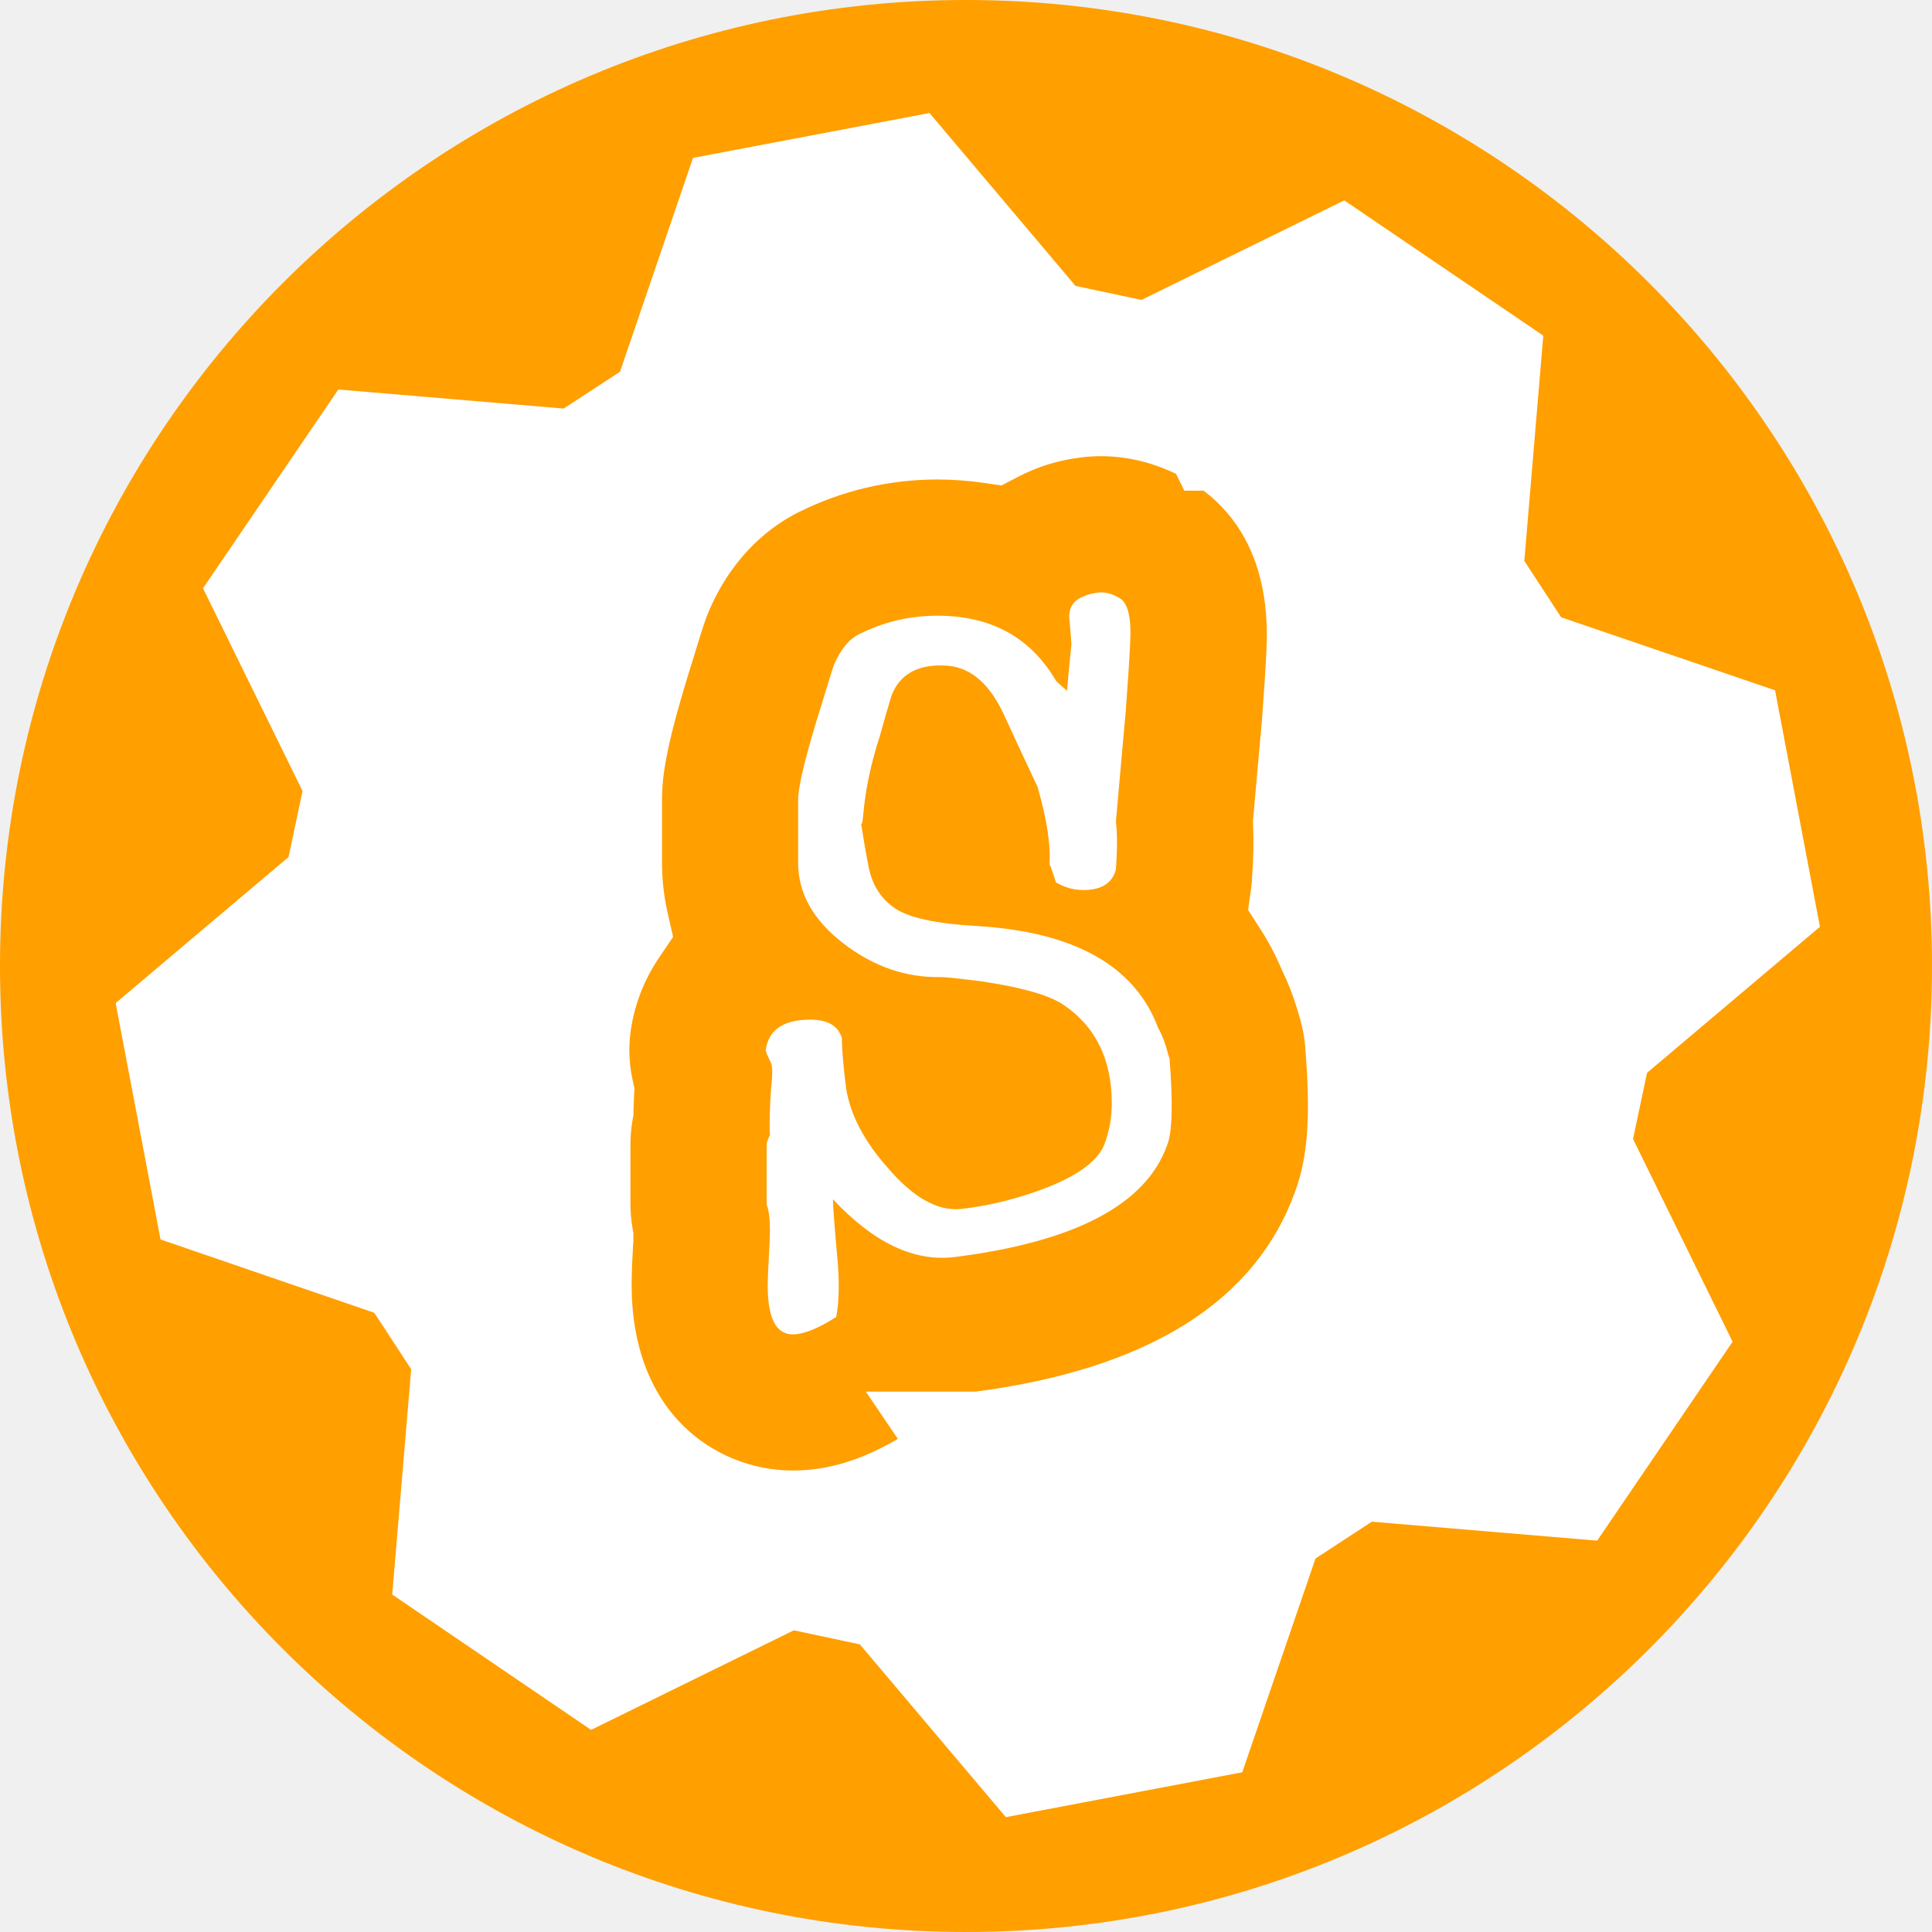
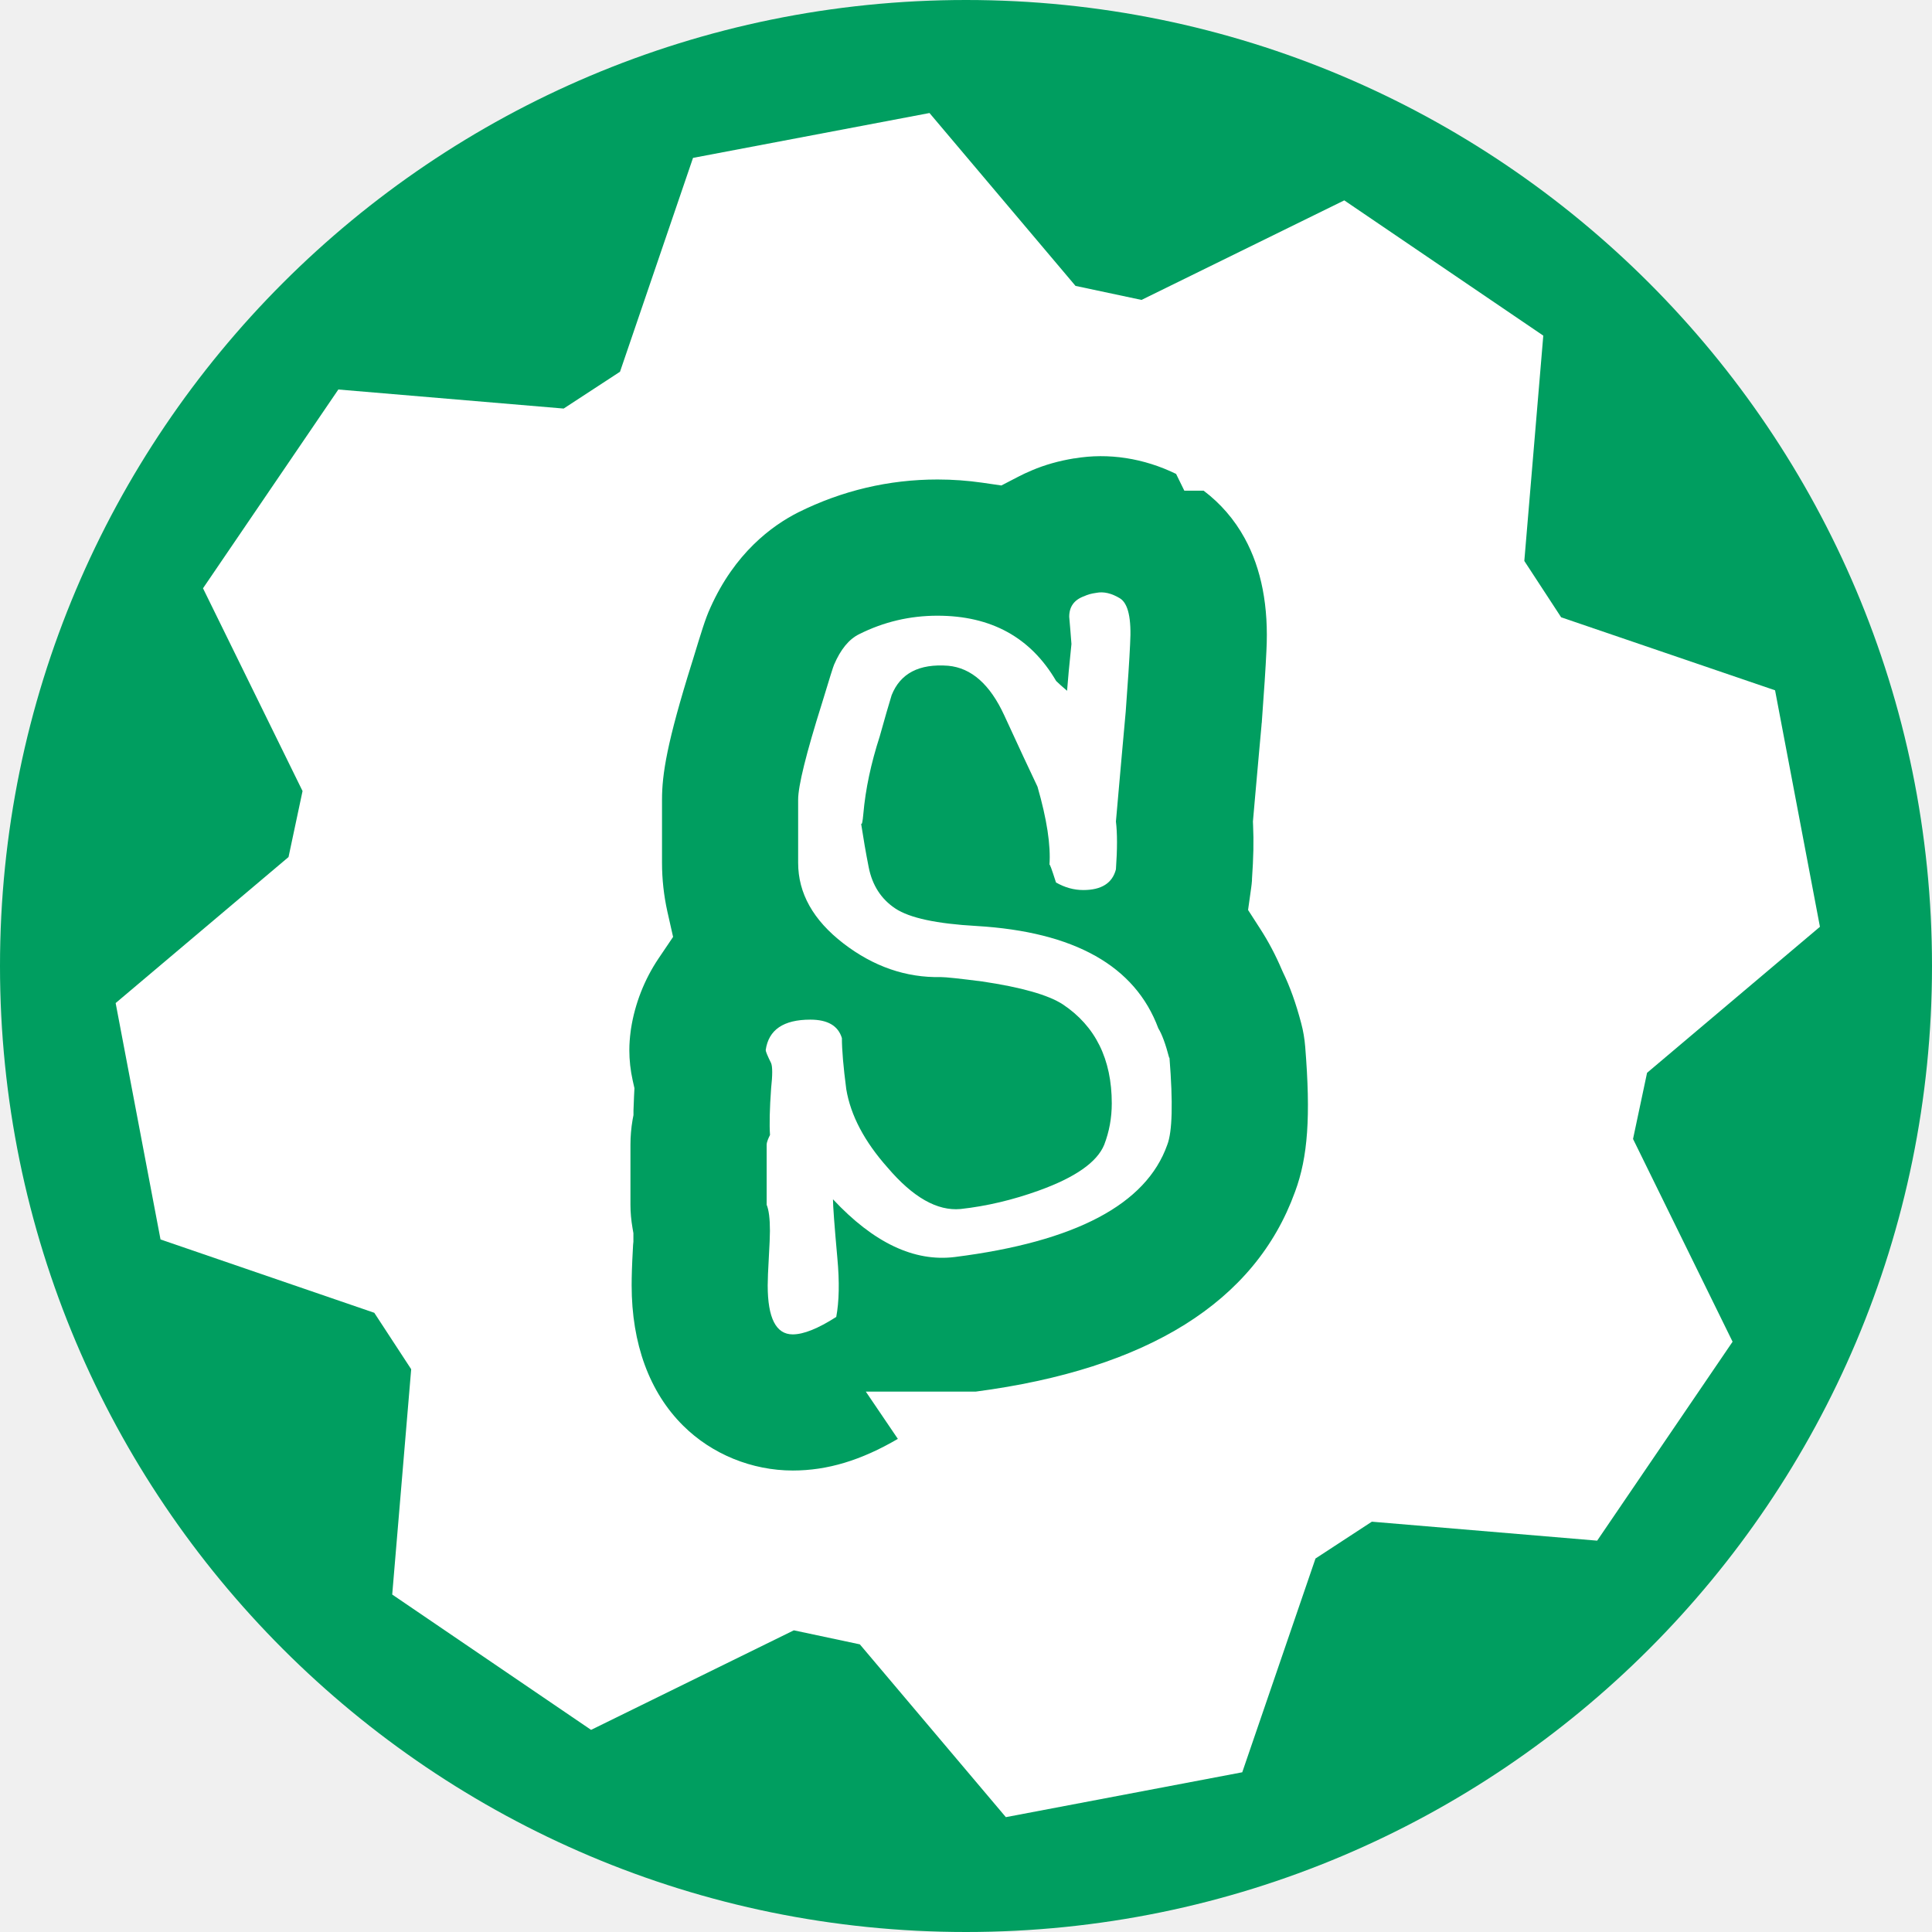
<svg xmlns="http://www.w3.org/2000/svg" id="Isolation_Mode" data-name="Isolation Mode" viewBox="0 0 242.4 242.4">
  <defs>
    <style>
      .cls-1 {
        fill: none;
      }

      .cls-2 {
        clip-path: url(#clippath);
      }

      .cls-3 {
-         fill: #ff9f00;
+         fill: #009E60;
      }

      .cls-4, .cls-5 {
        fill: #fff;
      }

      .cls-5 {
        fill-rule: evenodd;
      }
    </style>
    <clipPath id="clippath">
      <path class="cls-1" d="m121.2,0h0c66.93,0,121.2,54.26,121.2,121.2h0c0,66.93-54.26,121.2-121.2,121.2h0C54.26,242.4,0,188.13,0,121.2h0C0,54.26,54.26,0,121.2,0Z" />
    </clipPath>
  </defs>
  <g class="cls-2">
    <g>
      <path class="cls-3" d="m121.2,0h0c66.93,0,121.2,54.26,121.2,121.2h0c0,66.93-54.26,121.2-121.2,121.2h0C54.26,242.4,0,188.13,0,121.2h0C0,54.26,54.26,0,121.2,0Z" />
      <path class="cls-5" d="m217.38,168.34l-16.99,24.96-28.27-2.38-7.07,4.62-9.19,26.82-29.66,5.63-18.32-21.68-8.28-1.76-25.44,12.49-24.95-16.98,2.38-28.27-4.63-7.08-26.82-9.2-5.63-29.66,21.69-18.32,1.76-8.28-12.49-25.44,16.98-24.94,28.27,2.39,7.07-4.62,9.16-26.83,29.67-5.63,18.32,21.69,8.28,1.76,25.44-12.49,24.97,16.97-2.38,28.27,4.62,7.07,26.84,9.16,5.63,29.67-21.69,18.32-1.76,8.3,12.49,25.44h0Zm-62.49-53.22c3.46,18.23-8.51,35.81-26.74,39.28-18.23,3.46-35.81-8.51-39.28-26.74-3.46-18.23,8.51-35.82,26.74-39.28,18.23-3.46,35.81,8.51,39.28,26.74h0Z" />
      <g>
        <path class="cls-3" d="m122.9,182.16h0c23.13-2.92,40.25-12.26,46.68-30.02,2.19-5.93,2.43-12.42,1.71-21.4-.11-1.47-.36-2.92-.74-4.34-.76-2.87-1.66-5.43-2.8-7.77-.82-1.91-1.89-4.03-3.29-6.21.07-.53.13-1.06.17-1.57v-.05c.18-2.72.25-5.22.14-7.58.19-2.11.35-4.01.5-5.7.21-2.37.38-4.33.52-5.88v-.09l.02-.11.03-.34c.28-3.81.47-6.78.58-9.03.39-7.38-1.02-13.39-3.65-18.19-2.62-4.77-6.21-7.9-9.48-9.89h0c-5.95-3.62-12.94-5.1-19.73-3.94-2.47.39-4.83,1.05-7.11,2.02-.73.3-1.44.63-2.14,1-2.17-.32-4.41-.48-6.69-.48-7.3,0-14.35,1.68-20.87,4.93h-.02l-.02.02c-4.6,2.32-10.61,6.9-14.51,15.62-.82,1.79-1.4,3.7-2.58,7.56l-.06.21c-3.15,10.08-4.1,15-4.1,19.42v7.92c0,2.64.29,5.24.86,7.77-2.55,3.78-4.11,8.03-4.71,12.26v.04c-.15,1.09-.24,2.24-.24,3.44,0,2.01.25,3.83.6,5.43-.03.69-.06,1.35-.07,1.99-.26,1.47-.39,2.96-.39,4.46v7.52c0,1.44.13,2.84.37,4.21h0c-.01.26-.04.58-.06,1.02-.11,2.02-.17,3.59-.17,4.88,0,9.72,3.24,17.56,8.7,22.98,5.37,5.33,12.39,7.83,19.1,7.83s12.74-2.24,18.74-6.07h.02c1.69-1.1,3.24-2.38,4.61-3.82h.07l.02-.05Z" />
        <path class="cls-4" d="m99.46,199.65c-9.11,0-18.02-3.66-24.44-10.03-7.15-7.1-10.93-16.91-10.93-28.35,0-1.4.06-3.08.18-5.29,0-.08,0-.16.01-.24-.22-1.53-.33-3.06-.33-4.58v-7.52c0-1.73.14-3.47.4-5.18,0-.22.02-.45.02-.67-.38-2-.57-4.03-.57-6.03,0-1.29.08-2.61.24-3.93v-.04l.07-.56c.62-4.43,2.08-8.75,4.24-12.67-.31-2.08-.46-4.19-.46-6.3v-7.92c0-5.53,1.16-11.21,4.44-21.69l.09-.28c1.2-3.95,1.87-6.13,2.89-8.35,4.87-10.87,12.47-16.47,18-19.26l.04-.02c7.64-3.81,15.8-5.73,24.27-5.73,1.83,0,3.65.09,5.44.27.15-.06.3-.13.45-.19,2.78-1.19,5.67-2.01,8.83-2.52,7.75-1.31,15.83.06,22.97,3.84h.12l1.57.95c.08.05.15.09.23.14l1.9,1.15.07.13c4.27,3,7.71,6.84,10.23,11.44,3.48,6.36,5.02,13.84,4.57,22.24-.11,2.24-.3,5.25-.59,9.18l-.08.87c-.09.95-.18,2.05-.29,3.3l-.21,2.37c-.09.97-.18,2.01-.28,3.12l-.18,2.09c.08,2.17.04,4.5-.13,7.23.89,1.57,1.7,3.2,2.42,4.86,1.29,2.68,2.34,5.62,3.23,8.98.49,1.84.82,3.76.97,5.68.64,8,.83,16.53-2.15,24.59-8.5,23.44-31.57,31.8-50.38,34.6-1.03.91-2.11,1.75-3.24,2.53l-1.67,1.71h-1.07c-6.97,4.09-13.82,6.08-20.88,6.08h-.01Zm-20.29-70.58l-.04.29c-.11.82-.17,1.63-.17,2.4,0,1.25.14,2.53.42,3.79l.22.98-.05,1.01c-.03.62-.05,1.22-.07,1.8v.57l-.11.57c-.18,1.04-.27,2.1-.27,3.16v7.52c0,.96.09,1.94.26,2.92l.11.64v1.07l-.04.41c-.01.17-.02.36-.03.59-.11,1.94-.15,3.36-.15,4.48,0,7.32,2.23,13.41,6.46,17.6,3.6,3.58,8.62,5.63,13.76,5.63,4.34,0,8.56-1.27,13.18-3.97l-4.02-5.93h13.79c21.58-2.84,35.06-11.26,40.05-25.04l.02-.05c1.61-4.35,1.97-9.45,1.27-18.16-.08-1.02-.25-2.02-.51-2.99-.66-2.5-1.41-4.59-2.3-6.41l-.15-.34c-.76-1.78-1.66-3.49-2.69-5.08l-1.52-2.36.39-2.78c.04-.3.08-.61.1-.91v-.18c.19-2.67.23-4.8.14-6.72l-.02-.51.27-3.08c.1-1.12.19-2.16.28-3.14l.21-2.36c.11-1.3.22-2.44.31-3.42,0-.16.03-.33.05-.5v-.07c.28-3.76.47-6.65.57-8.8.3-5.58-.62-10.34-2.73-14.18-1.29-2.35-3.02-4.35-5.15-5.96h-2.42l-1.03-2.1c-4.04-1.97-8.48-2.67-12.72-1.95h-.07c-1.94.32-3.68.81-5.32,1.51l-.06.03c-.56.23-1.09.48-1.59.74l-2.16,1.12-2.41-.35c-1.81-.26-3.69-.4-5.6-.4-6.11,0-11.99,1.39-17.49,4.13-3.34,1.69-7.96,5.13-11.01,11.95l-.03.07c-.6,1.3-1.12,3.03-2.17,6.47l-.12.38c-3.13,9.99-3.75,13.98-3.75,17.17v7.92c0,2.07.23,4.12.67,6.11l.72,3.19-1.83,2.71c-1.77,2.63-2.96,5.67-3.45,8.81h0Zm94.13-36.36v.04-.04Z" />
      </g>
      <path class="cls-4" d="m146.73,132.71c.45,5.65.36,9.29-.28,10.93-2.64,7.47-11.52,12.16-26.64,14.07-5.1.64-10.2-1.78-15.3-7.24,0,.82.18,3.28.55,7.38.28,3.01.22,5.46-.14,7.38-2.28,1.46-4.1,2.19-5.46,2.19-2.1,0-3.14-2.05-3.14-6.15,0-.73.05-1.89.14-3.48s.14-2.71.14-3.35c0-1.55-.14-2.64-.41-3.28v-7.52c0-.18.05-.39.14-.62.09-.22.18-.43.28-.62-.09-1.27-.05-3.23.14-5.87.18-1.64.18-2.69,0-3.14-.45-.91-.68-1.46-.68-1.64.36-2.55,2.23-3.82,5.6-3.82,2.19,0,3.5.78,3.96,2.32,0,1.46.18,3.6.55,6.42.55,3.28,2.28,6.56,5.19,9.83,3.19,3.74,6.23,5.46,9.15,5.19,3.28-.36,6.56-1.14,9.83-2.32,4.55-1.64,7.29-3.55,8.19-5.74.63-1.64.95-3.37.95-5.19,0-5.55-2.05-9.7-6.15-12.43-1.82-1.18-5.19-2.14-10.11-2.87-2.82-.36-4.55-.55-5.19-.55-4.37.09-8.45-1.32-12.23-4.23-3.78-2.92-5.67-6.28-5.67-10.11v-7.92c0-1.73,1-5.78,3.01-12.16.91-3.01,1.41-4.6,1.5-4.78.82-1.91,1.86-3.19,3.14-3.82,3.09-1.55,6.37-2.32,9.83-2.32,6.74,0,11.7,2.73,14.89,8.19.28.28.73.68,1.37,1.23.09-1.27.28-3.23.55-5.87-.09-1.18-.18-2.32-.28-3.42,0-1.27.63-2.14,1.91-2.59.36-.18.86-.32,1.5-.41.91-.18,1.89.05,2.94.68s1.48,2.55,1.29,5.74c-.09,2-.28,4.82-.55,8.47-.28,3.01-.68,7.61-1.23,13.8.18,1.46.18,3.46,0,6.01-.45,1.73-1.82,2.59-4.1,2.59-1.18,0-2.32-.32-3.42-.95-.55-1.73-.82-2.46-.82-2.19.18-2.46-.32-5.74-1.5-9.83-1-2.09-2.39-5.08-4.17-8.95s-4.12-5.95-7.03-6.22c-3.65-.28-6.01.95-7.1,3.69-.36,1.18-.87,2.92-1.5,5.19-1.09,3.37-1.78,6.6-2.05,9.7-.09,1.01-.18,1.41-.28,1.23.28,1.82.59,3.65.95,5.46.45,2.28,1.57,4.01,3.35,5.19s5.17,1.91,10.18,2.19c12.29.73,19.9,5.01,22.81,12.84.45.73.91,1.96,1.36,3.69h.04Z" />
    </g>
  </g>
  <path class="cls-1" d="m121.2.23h0c66.81,0,120.97,54.16,120.97,120.97h0c0,66.81-54.16,120.97-120.97,120.97h0c-66.81,0-120.97-54.16-120.97-120.97H.23C.23,54.39,54.39.23,121.2.23Z" />
</svg>
